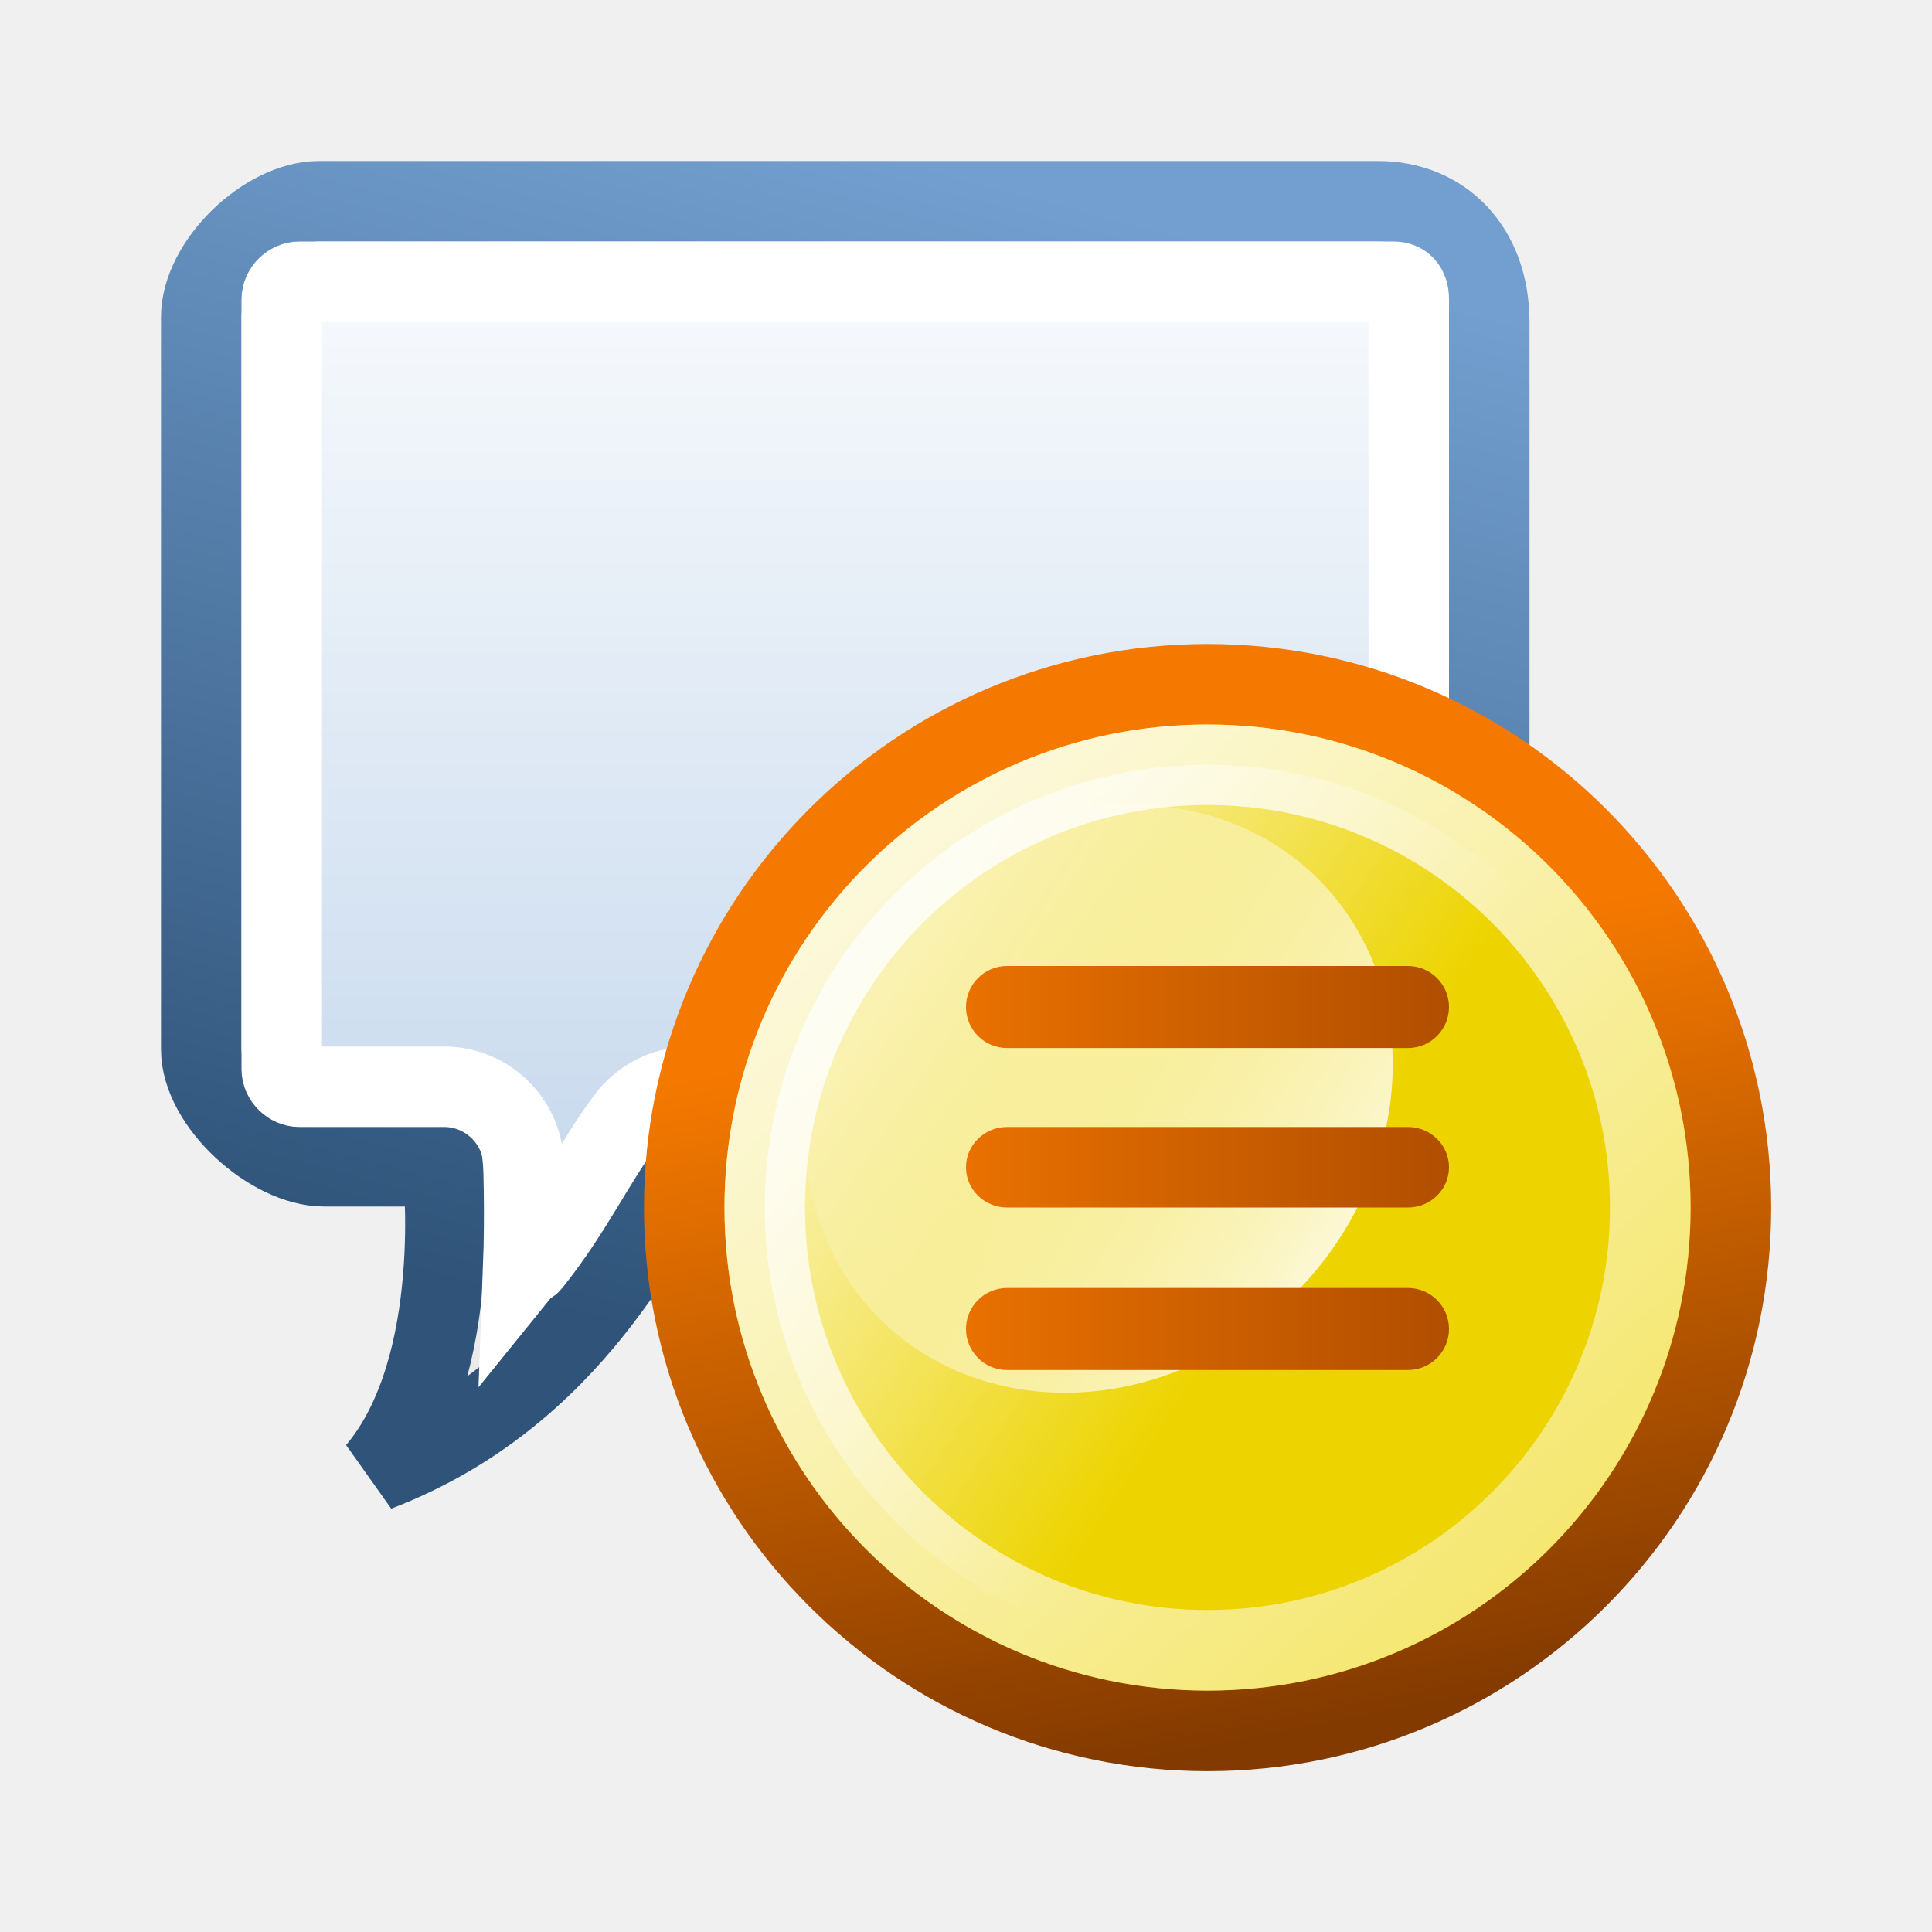
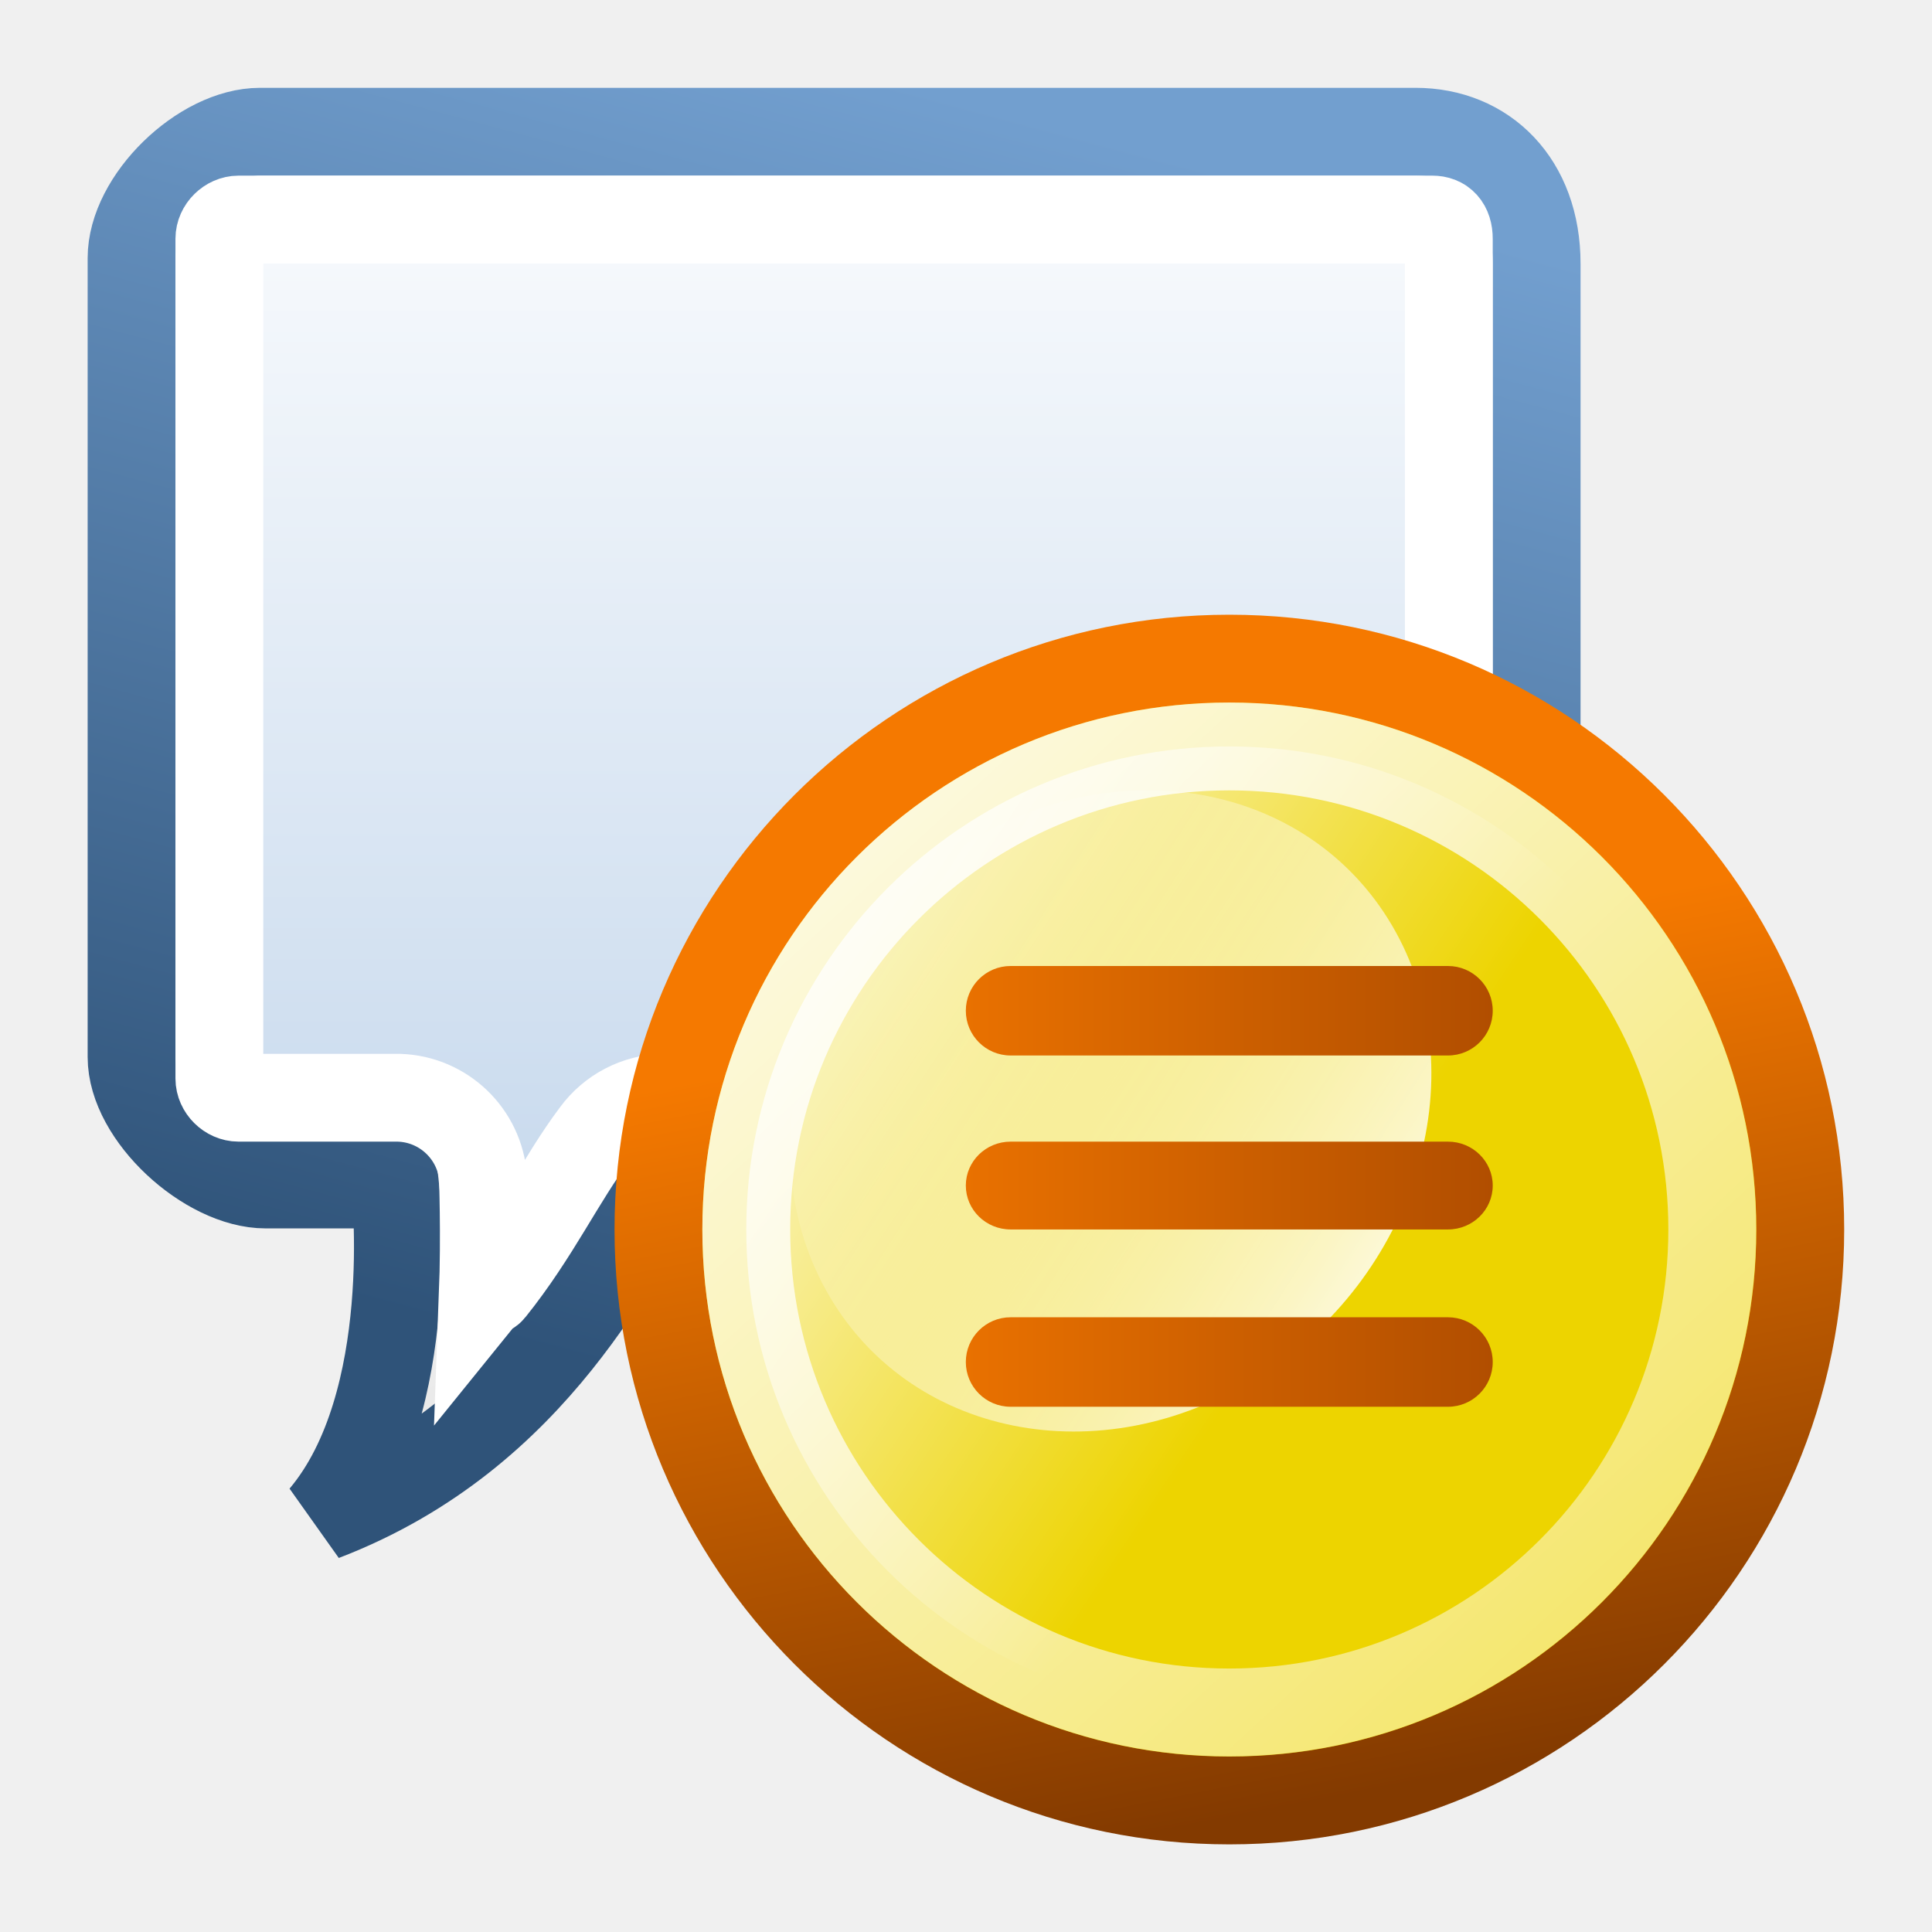
- <svg xmlns="http://www.w3.org/2000/svg" xmlns:xlink="http://www.w3.org/1999/xlink" width="24" height="24" id="svg7943" version="1.0">
+ <svg xmlns="http://www.w3.org/2000/svg" xmlns:xlink="http://www.w3.org/1999/xlink" width="22" height="22" id="svg7943" version="1.0">
  <defs id="defs7945">
    <linearGradient id="linearGradient8743">
      <stop style="stop-color:#e97100;stop-opacity:1;" offset="0" id="stop8745" />
      <stop style="stop-color:#b14e00;stop-opacity:1" offset="1" id="stop8747" />
    </linearGradient>
    <linearGradient id="linearGradient8907">
      <stop style="stop-color:#729fcf;stop-opacity:1" offset="0" id="stop8909" />
      <stop style="stop-color:#2f5379;stop-opacity:1" offset="1" id="stop8911" />
    </linearGradient>
    <linearGradient id="linearGradient29418">
      <stop id="stop29420" offset="0" style="stop-color:#f5f5f5;stop-opacity:1;" />
      <stop id="stop29422" offset="1" style="stop-color:#e9e9e9;stop-opacity:1;" />
    </linearGradient>
-     <linearGradient xlink:href="#linearGradient29418" id="linearGradient8799" gradientUnits="userSpaceOnUse" gradientTransform="matrix(-0.6236299,0,0,0.6278379,30.60233,-1.502469)" x1="35.004" y1="10.957" x2="27.273" y2="24.144" />
+     <linearGradient xlink:href="#linearGradient29418" id="linearGradient8799" gradientUnits="userSpaceOnUse" gradientTransform="matrix(-0.6236299,0,0,0.6278379,29.60026,-2.502468)" x1="35.004" y1="10.957" x2="27.273" y2="24.144" />
    <linearGradient id="linearGradient8710">
      <stop style="stop-color:#ffffff;stop-opacity:1;" offset="0" id="stop8712" />
      <stop style="stop-color:#c7d9ed;stop-opacity:1" offset="1" id="stop8714" />
    </linearGradient>
    <linearGradient xlink:href="#linearGradient8710" id="linearGradient8716" x1="9.998" y1="2.558" x2="9.998" y2="15.91" gradientUnits="userSpaceOnUse" />
-     <linearGradient xlink:href="#linearGradient8907" id="linearGradient8914" x1="11.531" y1="2.019" x2="7.648" y2="16.514" gradientUnits="userSpaceOnUse" />
+     <linearGradient xlink:href="#linearGradient8907" id="linearGradient8914" x1="11.531" y1="2.019" x2="7.648" y2="16.514" gradientUnits="userSpaceOnUse" gradientTransform="translate(-1.002075,-0.9999997)" />
    <linearGradient id="linearGradient8634">
      <stop id="stop8636" offset="0" style="stop-color:#ffffff;stop-opacity:1;" />
      <stop id="stop8638" offset="1" style="stop-color:#ffffff;stop-opacity:0;" />
    </linearGradient>
    <linearGradient id="linearGradient8648">
      <stop id="stop8650" offset="0" style="stop-color:#f57900;stop-opacity:1" />
      <stop id="stop8652" offset="1" style="stop-color:#833a00;stop-opacity:1" />
    </linearGradient>
    <linearGradient id="linearGradient8658">
      <stop id="stop8660" offset="0" style="stop-color:#ffffff;stop-opacity:1;" />
      <stop id="stop8662" offset="1" style="stop-color:#ffffff;stop-opacity:0;" />
    </linearGradient>
    <linearGradient id="linearGradient8677">
      <stop id="stop8679" offset="0" style="stop-color:#ffffff;stop-opacity:1;" />
      <stop id="stop8681" offset="1" style="stop-color:#ffffff;stop-opacity:0;" />
    </linearGradient>
    <linearGradient xlink:href="#linearGradient8648" id="linearGradient7953" gradientUnits="userSpaceOnUse" x1="6.294" y1="4.769" x2="8.533" y2="16.167" />
    <linearGradient xlink:href="#linearGradient8634" id="linearGradient7957" gradientUnits="userSpaceOnUse" x1="-0.615" y1="-3.835" x2="27.721" y2="26.762" />
    <linearGradient xlink:href="#linearGradient8677" id="linearGradient7959" gradientUnits="userSpaceOnUse" x1="7.994" y1="10.772" x2="3.944" y2="4.461" />
    <linearGradient xlink:href="#linearGradient8658" id="linearGradient7969" gradientUnits="userSpaceOnUse" x1="-0.615" y1="1.038" x2="9.871" y2="8" />
-     <linearGradient xlink:href="#linearGradient8743" id="linearGradient8749" x1="11.372" y1="10.844" x2="15.641" y2="10.844" gradientUnits="userSpaceOnUse" gradientTransform="matrix(1.405631,0,0,1,-3.985075,1.665714)" />
-     <linearGradient xlink:href="#linearGradient8743" id="linearGradient8753" gradientUnits="userSpaceOnUse" gradientTransform="matrix(1.405631,0,0,0.9810136,-3.985075,3.861925)" x1="11.372" y1="10.844" x2="15.641" y2="10.844" />
-     <linearGradient xlink:href="#linearGradient8743" id="linearGradient8759" gradientUnits="userSpaceOnUse" gradientTransform="matrix(1.405631,0,0,1,-3.985075,5.665714)" x1="11.372" y1="10.844" x2="15.641" y2="10.844" />
+     <linearGradient xlink:href="#linearGradient8743" id="linearGradient8749" x1="11.372" y1="10.844" x2="15.641" y2="10.844" gradientUnits="userSpaceOnUse" gradientTransform="matrix(1.405631,0,0,1,-4.98715,0.6657146)" />
+     <linearGradient xlink:href="#linearGradient8743" id="linearGradient8753" gradientUnits="userSpaceOnUse" gradientTransform="matrix(1.405631,0,0,0.9810136,-4.98715,2.861925)" x1="11.372" y1="10.844" x2="15.641" y2="10.844" />
+     <linearGradient xlink:href="#linearGradient8743" id="linearGradient8759" gradientUnits="userSpaceOnUse" gradientTransform="matrix(1.405631,0,0,1,-4.98715,4.665714)" x1="11.372" y1="10.844" x2="15.641" y2="10.844" />
  </defs>
-   <path id="path29441" d="M 17.12,2.5 C 17.911,2.5 18.5,3.079 18.5,4.003 L 18.5,13.291 C 18.5,13.959 17.974,14.488 17.311,14.488 L 8.561,14.488 C 8.031,15.189 7.153,17.327 4.681,18.274 C 5.782,16.972 5.501,14.488 5.501,14.488 L 4.027,14.488 C 3.364,14.488 2.5,13.704 2.5,13.036 L 2.5,3.939 C 2.5,3.272 3.3,2.5 3.963,2.5 L 17.12,2.5 z" style="fill:url(#linearGradient8799);fill-opacity:1;fill-rule:nonzero;stroke:url(#linearGradient8914);stroke-width:1;stroke-linecap:butt;stroke-linejoin:miter;marker:none;marker-start:none;marker-mid:none;marker-end:none;stroke-miterlimit:4;stroke-dashoffset:0;stroke-opacity:1;visibility:visible;display:block;overflow:visible" />
-   <path style="fill:url(#linearGradient8716);fill-opacity:1;fill-rule:nonzero;stroke:#ffffff;stroke-width:1;stroke-linecap:butt;stroke-linejoin:miter;marker:none;marker-start:none;marker-mid:none;marker-end:none;stroke-miterlimit:4;stroke-dashoffset:0;stroke-opacity:1;visibility:visible;display:block;overflow:visible" id="path8805" d="M 3.719,4.5 C 3.605,4.5 3.5,4.602 3.5,4.719 L 3.5,14.281 C 3.5,14.398 3.605,14.5 3.719,14.5 L 5.5,14.5 C 6.008,14.492 6.44,14.87 6.5,15.375 C 6.5,15.375 6.526,16.056 6.5,16.75 C 6.521,16.724 6.573,16.714 6.594,16.688 C 7.113,16.041 7.383,15.434 7.781,14.906 C 7.964,14.656 8.253,14.506 8.562,14.5 L 17.312,14.5 C 17.426,14.5 17.5,14.429 17.5,14.281 L 17.5,4.719 C 17.5,4.571 17.426,4.5 17.312,4.5 L 3.719,4.5 z" transform="translate(0,-1)" />
-   <path style="fill:#edd400;fill-opacity:1;fill-rule:nonzero;stroke:url(#linearGradient7953);stroke-width:1.231;stroke-linecap:square;stroke-linejoin:miter;marker:none;marker-start:none;marker-mid:none;marker-end:none;stroke-miterlimit:4;stroke-dasharray:none;stroke-dashoffset:0;stroke-opacity:1;visibility:visible;display:inline;overflow:visible;enable-background:accumulate" id="path7860" d="M 16,8 A 8,8 0 1 1 0,8 A 8,8 0 1 1 16,8 z" transform="matrix(0.8126297,0,0,0.8126297,8.5,8.5)" />
-   <path style="fill:url(#linearGradient7969);fill-opacity:1;fill-rule:nonzero;stroke:url(#linearGradient7957);stroke-width:1.455;stroke-linecap:square;stroke-linejoin:miter;marker:none;marker-start:none;marker-mid:none;marker-end:none;stroke-miterlimit:4;stroke-dasharray:none;stroke-dashoffset:0;stroke-opacity:1;visibility:visible;display:inline;overflow:visible;enable-background:accumulate" id="path8632" d="M 16,8 A 8,8 0 1 1 0,8 A 8,8 0 1 1 16,8 z" transform="matrix(0.6875,0,0,0.6875,9.5,9.5)" />
-   <path style="fill:url(#linearGradient7959);fill-opacity:1;fill-rule:nonzero;stroke:none;stroke-width:1;stroke-linecap:square;stroke-linejoin:miter;marker:none;marker-start:none;marker-mid:none;marker-end:none;stroke-miterlimit:4;stroke-dasharray:none;stroke-dashoffset:0;stroke-opacity:1;visibility:visible;display:inline;overflow:visible;enable-background:accumulate" id="path8675" d="M 8.719,6.859 A 2.812,3.328 0 1 1 3.094,6.859 A 2.812,3.328 0 1 1 8.719,6.859 z" transform="matrix(1.153728,-0.7245321,0.5022099,0.9100757,3.391366,11.68713)" />
-   <rect style="opacity:1;fill:url(#linearGradient8749);fill-opacity:1;fill-rule:nonzero;stroke:none;stroke-width:1;stroke-linecap:square;stroke-linejoin:miter;marker:none;marker-start:none;marker-mid:none;marker-end:none;stroke-miterlimit:4;stroke-dasharray:none;stroke-dashoffset:0;stroke-opacity:1;visibility:visible;display:inline;overflow:visible;enable-background:accumulate" id="rect7971" width="6" height="1.019" x="12" y="12" rx="0.51" ry="0.51" />
-   <rect style="opacity:1;fill:url(#linearGradient8753);fill-opacity:1;fill-rule:nonzero;stroke:none;stroke-width:1;stroke-linecap:square;stroke-linejoin:miter;marker:none;marker-start:none;marker-mid:none;marker-end:none;stroke-miterlimit:4;stroke-dasharray:none;stroke-dashoffset:0;stroke-opacity:1;visibility:visible;display:inline;overflow:visible;enable-background:accumulate" id="rect8751" width="6" height="1" x="12" y="14" rx="0.51" ry="0.5" />
-   <rect style="opacity:1;fill:url(#linearGradient8759);fill-opacity:1;fill-rule:nonzero;stroke:none;stroke-width:1;stroke-linecap:square;stroke-linejoin:miter;marker:none;marker-start:none;marker-mid:none;marker-end:none;stroke-miterlimit:4;stroke-dasharray:none;stroke-dashoffset:0;stroke-opacity:1;visibility:visible;display:inline;overflow:visible;enable-background:accumulate" id="rect8755" width="6" height="1.019" x="12" y="16" rx="0.51" ry="0.51" />
+   <path id="path29441" d="M 16.118,1.5 C 16.909,1.5 17.498,2.079 17.498,3.003 L 17.498,12.291 C 17.498,12.959 16.972,13.488 16.309,13.488 L 7.559,13.488 C 7.029,14.189 6.151,16.327 3.679,17.274 C 4.779,15.972 4.499,13.488 4.499,13.488 L 3.025,13.488 C 2.362,13.488 1.498,12.704 1.498,12.036 L 1.498,2.939 C 1.498,2.272 2.298,1.5 2.961,1.5 L 16.118,1.5 z" style="fill:url(#linearGradient8799);fill-opacity:1;fill-rule:nonzero;stroke:url(#linearGradient8914);stroke-width:1;stroke-linecap:butt;stroke-linejoin:miter;marker:none;marker-start:none;marker-mid:none;marker-end:none;stroke-miterlimit:4;stroke-dashoffset:0;stroke-opacity:1;visibility:visible;display:block;overflow:visible" />
+   <path style="fill:url(#linearGradient8716);fill-opacity:1;fill-rule:nonzero;stroke:#ffffff;stroke-width:1;stroke-linecap:butt;stroke-linejoin:miter;marker:none;marker-start:none;marker-mid:none;marker-end:none;stroke-miterlimit:4;stroke-dashoffset:0;stroke-opacity:1;visibility:visible;display:block;overflow:visible" id="path8805" d="M 3.719,4.5 C 3.605,4.5 3.5,4.602 3.5,4.719 L 3.5,14.281 C 3.5,14.398 3.605,14.5 3.719,14.5 L 5.5,14.5 C 6.008,14.492 6.44,14.87 6.5,15.375 C 6.5,15.375 6.526,16.056 6.5,16.75 C 6.521,16.724 6.573,16.714 6.594,16.688 C 7.113,16.041 7.383,15.434 7.781,14.906 C 7.964,14.656 8.253,14.506 8.562,14.5 L 17.312,14.5 C 17.426,14.5 17.5,14.429 17.5,14.281 L 17.5,4.719 C 17.5,4.571 17.426,4.5 17.312,4.5 L 3.719,4.5 z" transform="translate(-1.002075,-2)" />
+   <path style="fill:#edd400;fill-opacity:1;fill-rule:nonzero;stroke:url(#linearGradient7953);stroke-width:1.231;stroke-linecap:square;stroke-linejoin:miter;marker:none;marker-start:none;marker-mid:none;marker-end:none;stroke-miterlimit:4;stroke-dasharray:none;stroke-dashoffset:0;stroke-opacity:1;visibility:visible;display:inline;overflow:visible;enable-background:accumulate" id="path7860" d="M 16,8 A 8,8 0 1 1 0,8 A 8,8 0 1 1 16,8 z" transform="matrix(0.8126297,0,0,0.8126297,7.497925,7.5)" />
+   <path style="fill:url(#linearGradient7969);fill-opacity:1;fill-rule:nonzero;stroke:url(#linearGradient7957);stroke-width:1.455;stroke-linecap:square;stroke-linejoin:miter;marker:none;marker-start:none;marker-mid:none;marker-end:none;stroke-miterlimit:4;stroke-dasharray:none;stroke-dashoffset:0;stroke-opacity:1;visibility:visible;display:inline;overflow:visible;enable-background:accumulate" id="path8632" d="M 16,8 A 8,8 0 1 1 0,8 A 8,8 0 1 1 16,8 z" transform="matrix(0.6875,0,0,0.6875,8.497925,8.5)" />
+   <path style="fill:url(#linearGradient7959);fill-opacity:1;fill-rule:nonzero;stroke:none;stroke-width:1;stroke-linecap:square;stroke-linejoin:miter;marker:none;marker-start:none;marker-mid:none;marker-end:none;stroke-miterlimit:4;stroke-dasharray:none;stroke-dashoffset:0;stroke-opacity:1;visibility:visible;display:inline;overflow:visible;enable-background:accumulate" id="path8675" d="M 8.719,6.859 A 2.812,3.328 0 1 1 3.094,6.859 A 2.812,3.328 0 1 1 8.719,6.859 z" transform="matrix(1.153728,-0.7245321,0.5022099,0.9100757,2.38929,10.68713)" />
+   <rect style="opacity:1;fill:url(#linearGradient8749);fill-opacity:1;fill-rule:nonzero;stroke:none;stroke-width:1;stroke-linecap:square;stroke-linejoin:miter;marker:none;marker-start:none;marker-mid:none;marker-end:none;stroke-miterlimit:4;stroke-dasharray:none;stroke-dashoffset:0;stroke-opacity:1;visibility:visible;display:inline;overflow:visible;enable-background:accumulate" id="rect7971" width="6" height="1.019" x="10.998" y="11" rx="0.51" ry="0.51" />
+   <rect style="opacity:1;fill:url(#linearGradient8753);fill-opacity:1;fill-rule:nonzero;stroke:none;stroke-width:1;stroke-linecap:square;stroke-linejoin:miter;marker:none;marker-start:none;marker-mid:none;marker-end:none;stroke-miterlimit:4;stroke-dasharray:none;stroke-dashoffset:0;stroke-opacity:1;visibility:visible;display:inline;overflow:visible;enable-background:accumulate" id="rect8751" width="6" height="1" x="10.998" y="13" rx="0.51" ry="0.5" />
+   <rect style="opacity:1;fill:url(#linearGradient8759);fill-opacity:1;fill-rule:nonzero;stroke:none;stroke-width:1;stroke-linecap:square;stroke-linejoin:miter;marker:none;marker-start:none;marker-mid:none;marker-end:none;stroke-miterlimit:4;stroke-dasharray:none;stroke-dashoffset:0;stroke-opacity:1;visibility:visible;display:inline;overflow:visible;enable-background:accumulate" id="rect8755" width="6" height="1.019" x="10.998" y="15" rx="0.51" ry="0.51" />
</svg>
